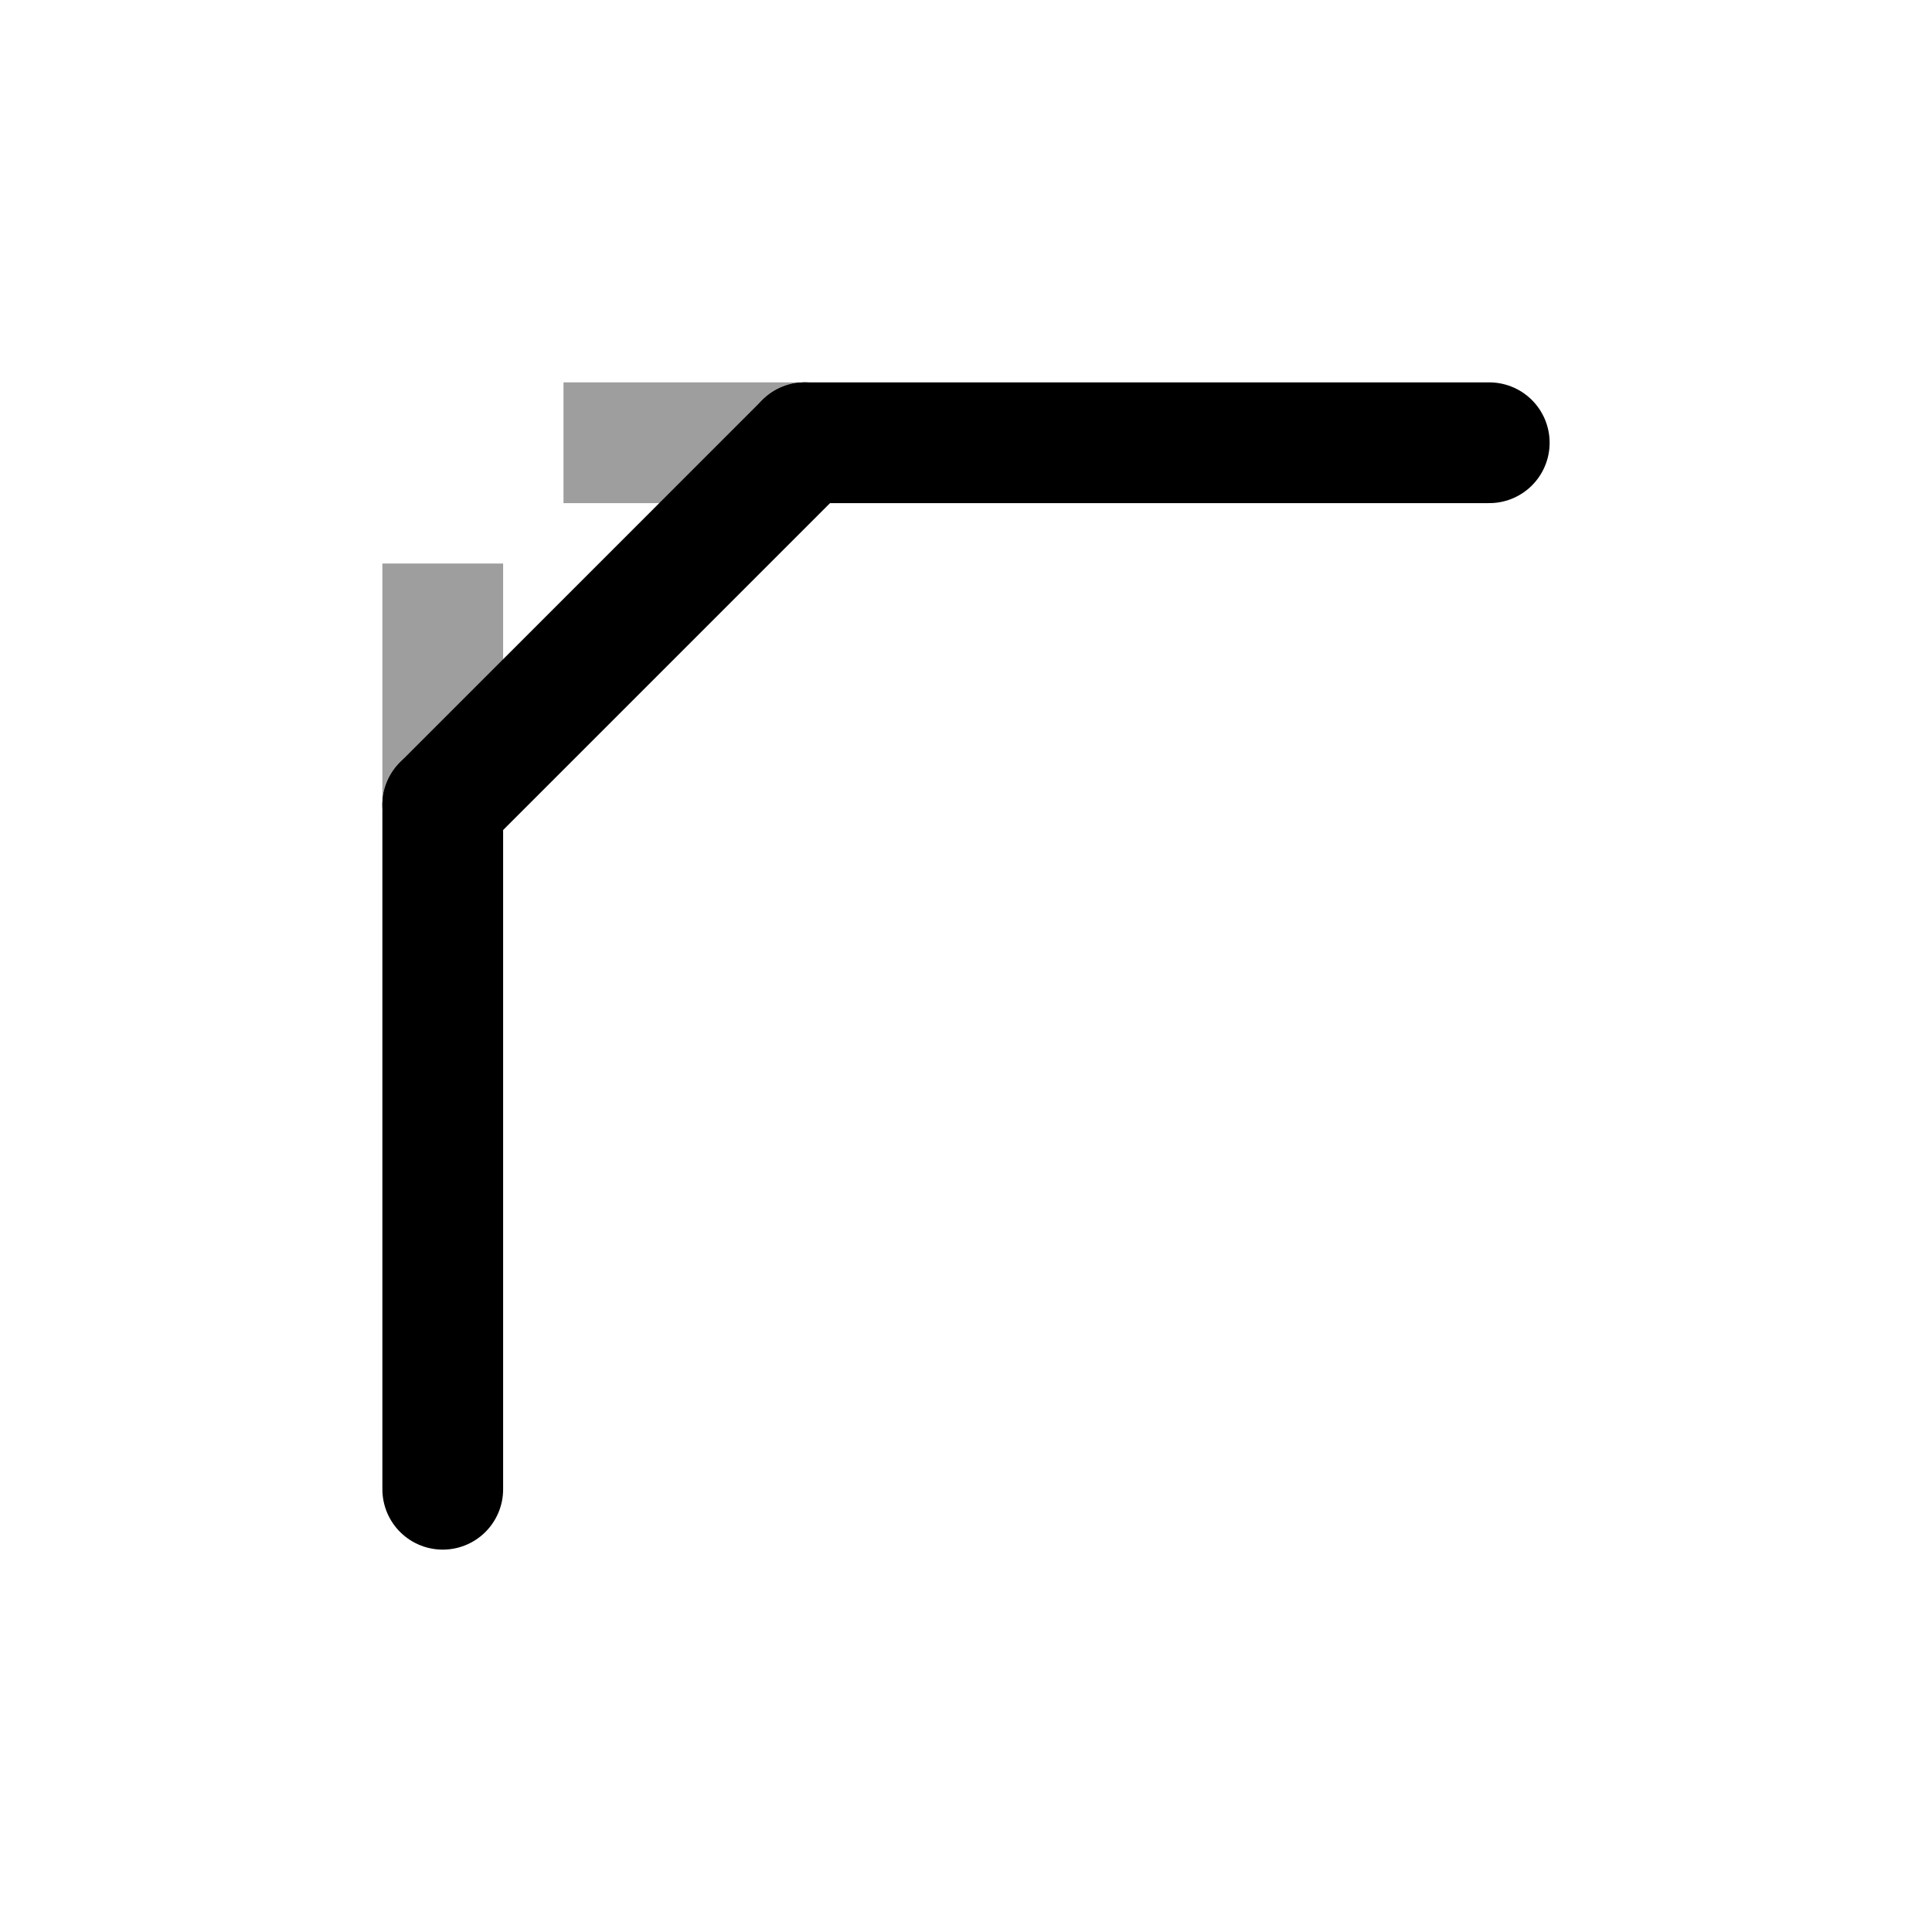
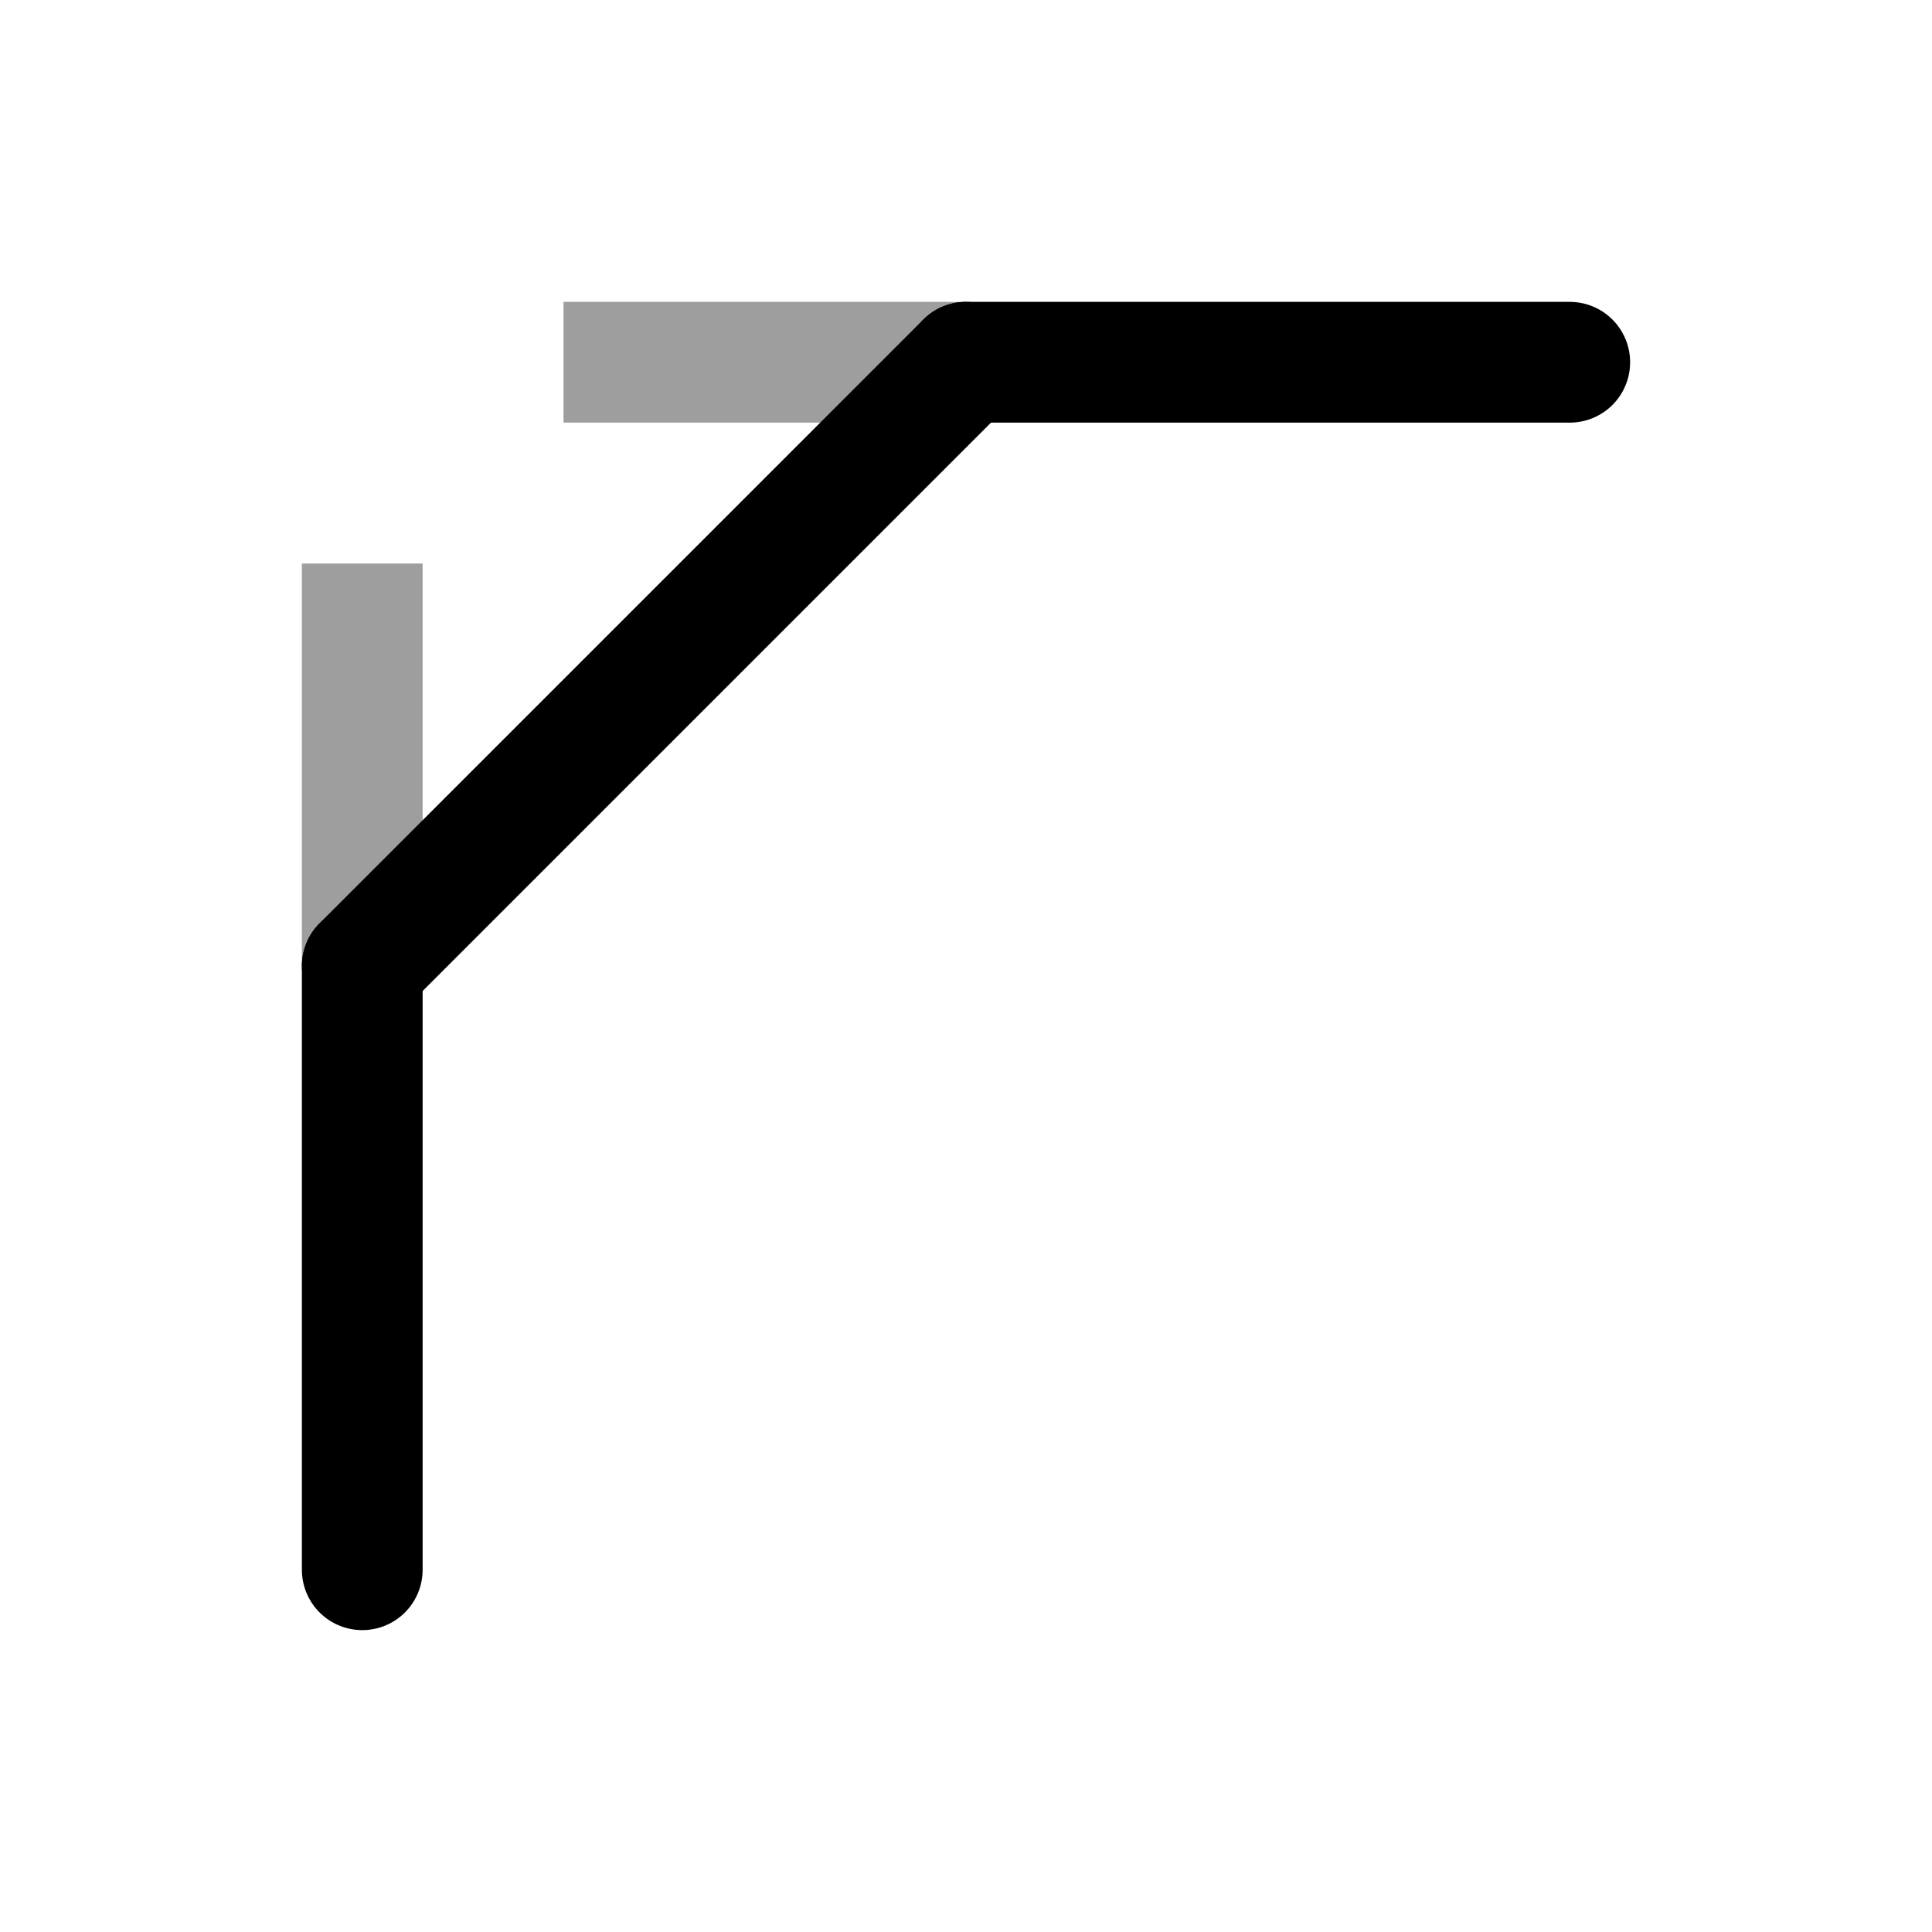
<svg xmlns="http://www.w3.org/2000/svg" width="24" height="24" viewBox="0 0 24 24" fill="none" stroke-width="1.5" stroke-linecap="round" stroke-linejoin="round" role="img" aria-label="Chamfer">
-   <path d="M18.5 5.5H10" fill="none" stroke="currentColor" />
-   <path d="M5.5 10V18.5" fill="none" stroke="currentColor" />
-   <path d="M10 5.5L5.5 10" fill="none" stroke="currentColor" />
-   <path d="M10 5.5H5.5V10" fill="none" stroke="currentColor" stroke-dasharray="3 3" stroke-linecap="butt" opacity="0.38" />
+   <path d="M19.5 4.5H12" fill="none" stroke="currentColor" />
+   <path d="M4.5 12V19.5" fill="none" stroke="currentColor" />
+   <path d="M12 4.5L4.5 12" fill="none" stroke="currentColor" />
+   <path d="M12 4.5H4.5V12" fill="none" stroke="currentColor" stroke-dasharray="5 5" stroke-linecap="butt" opacity="0.38" />
</svg>
